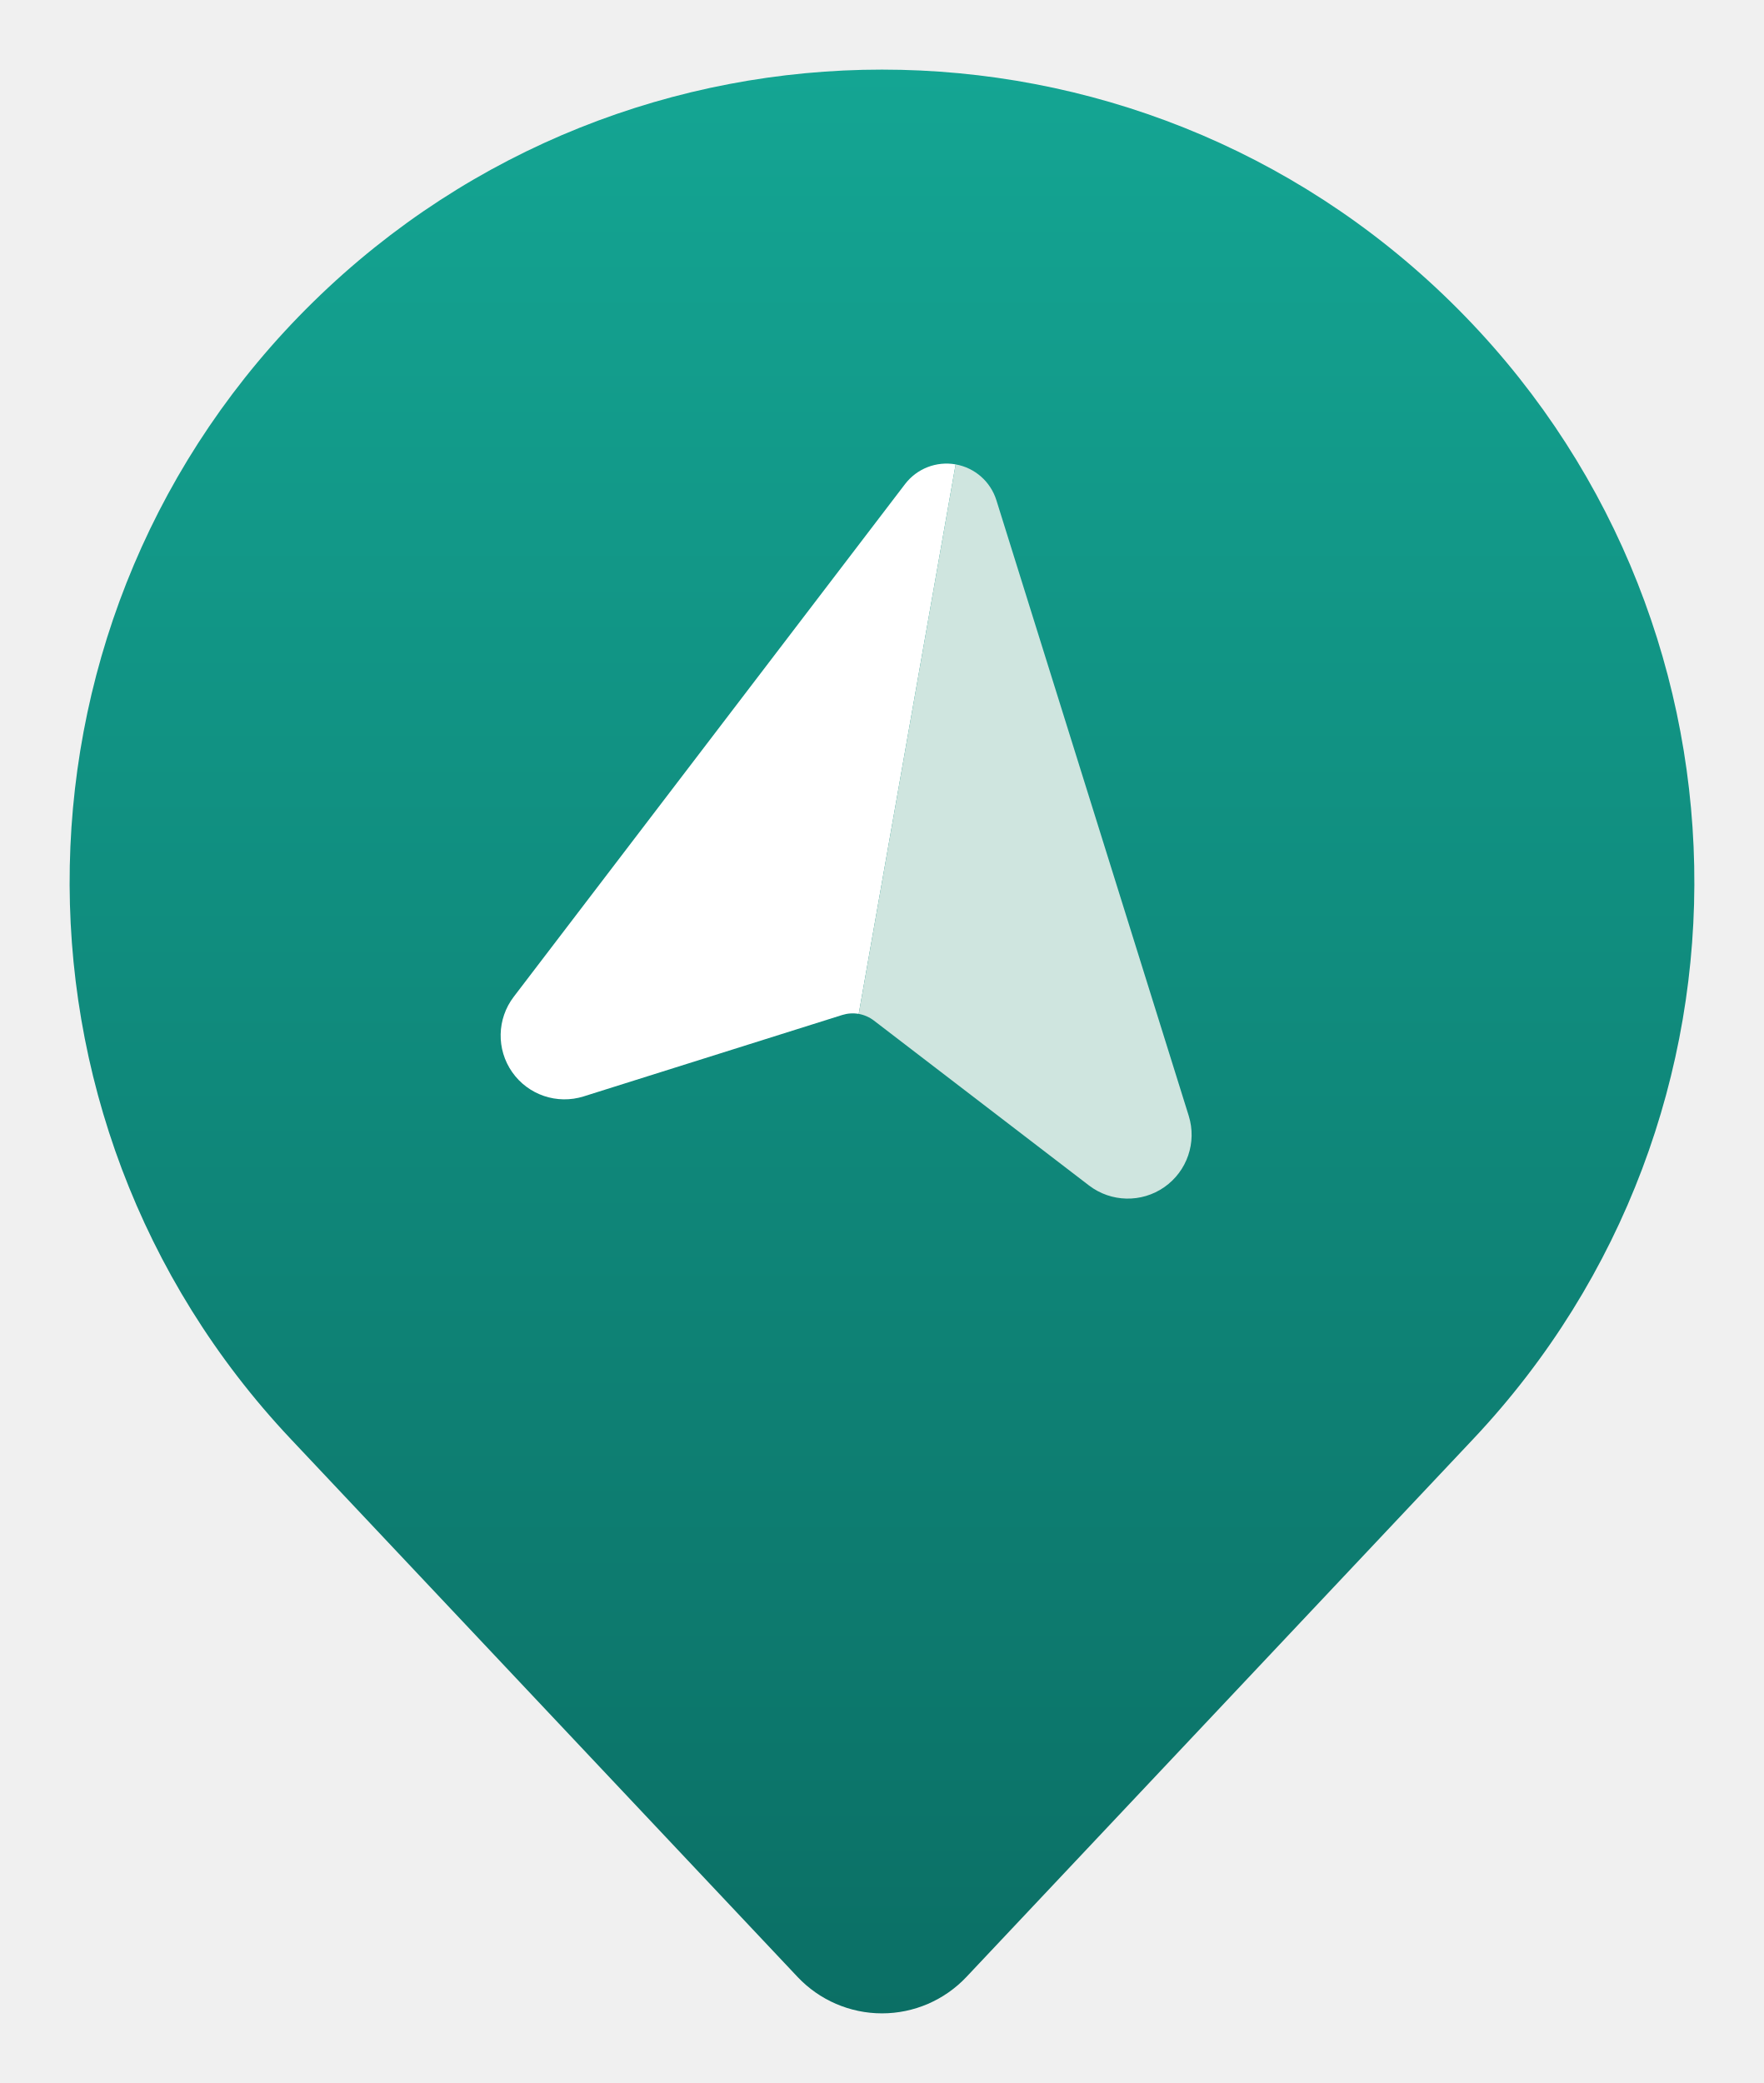
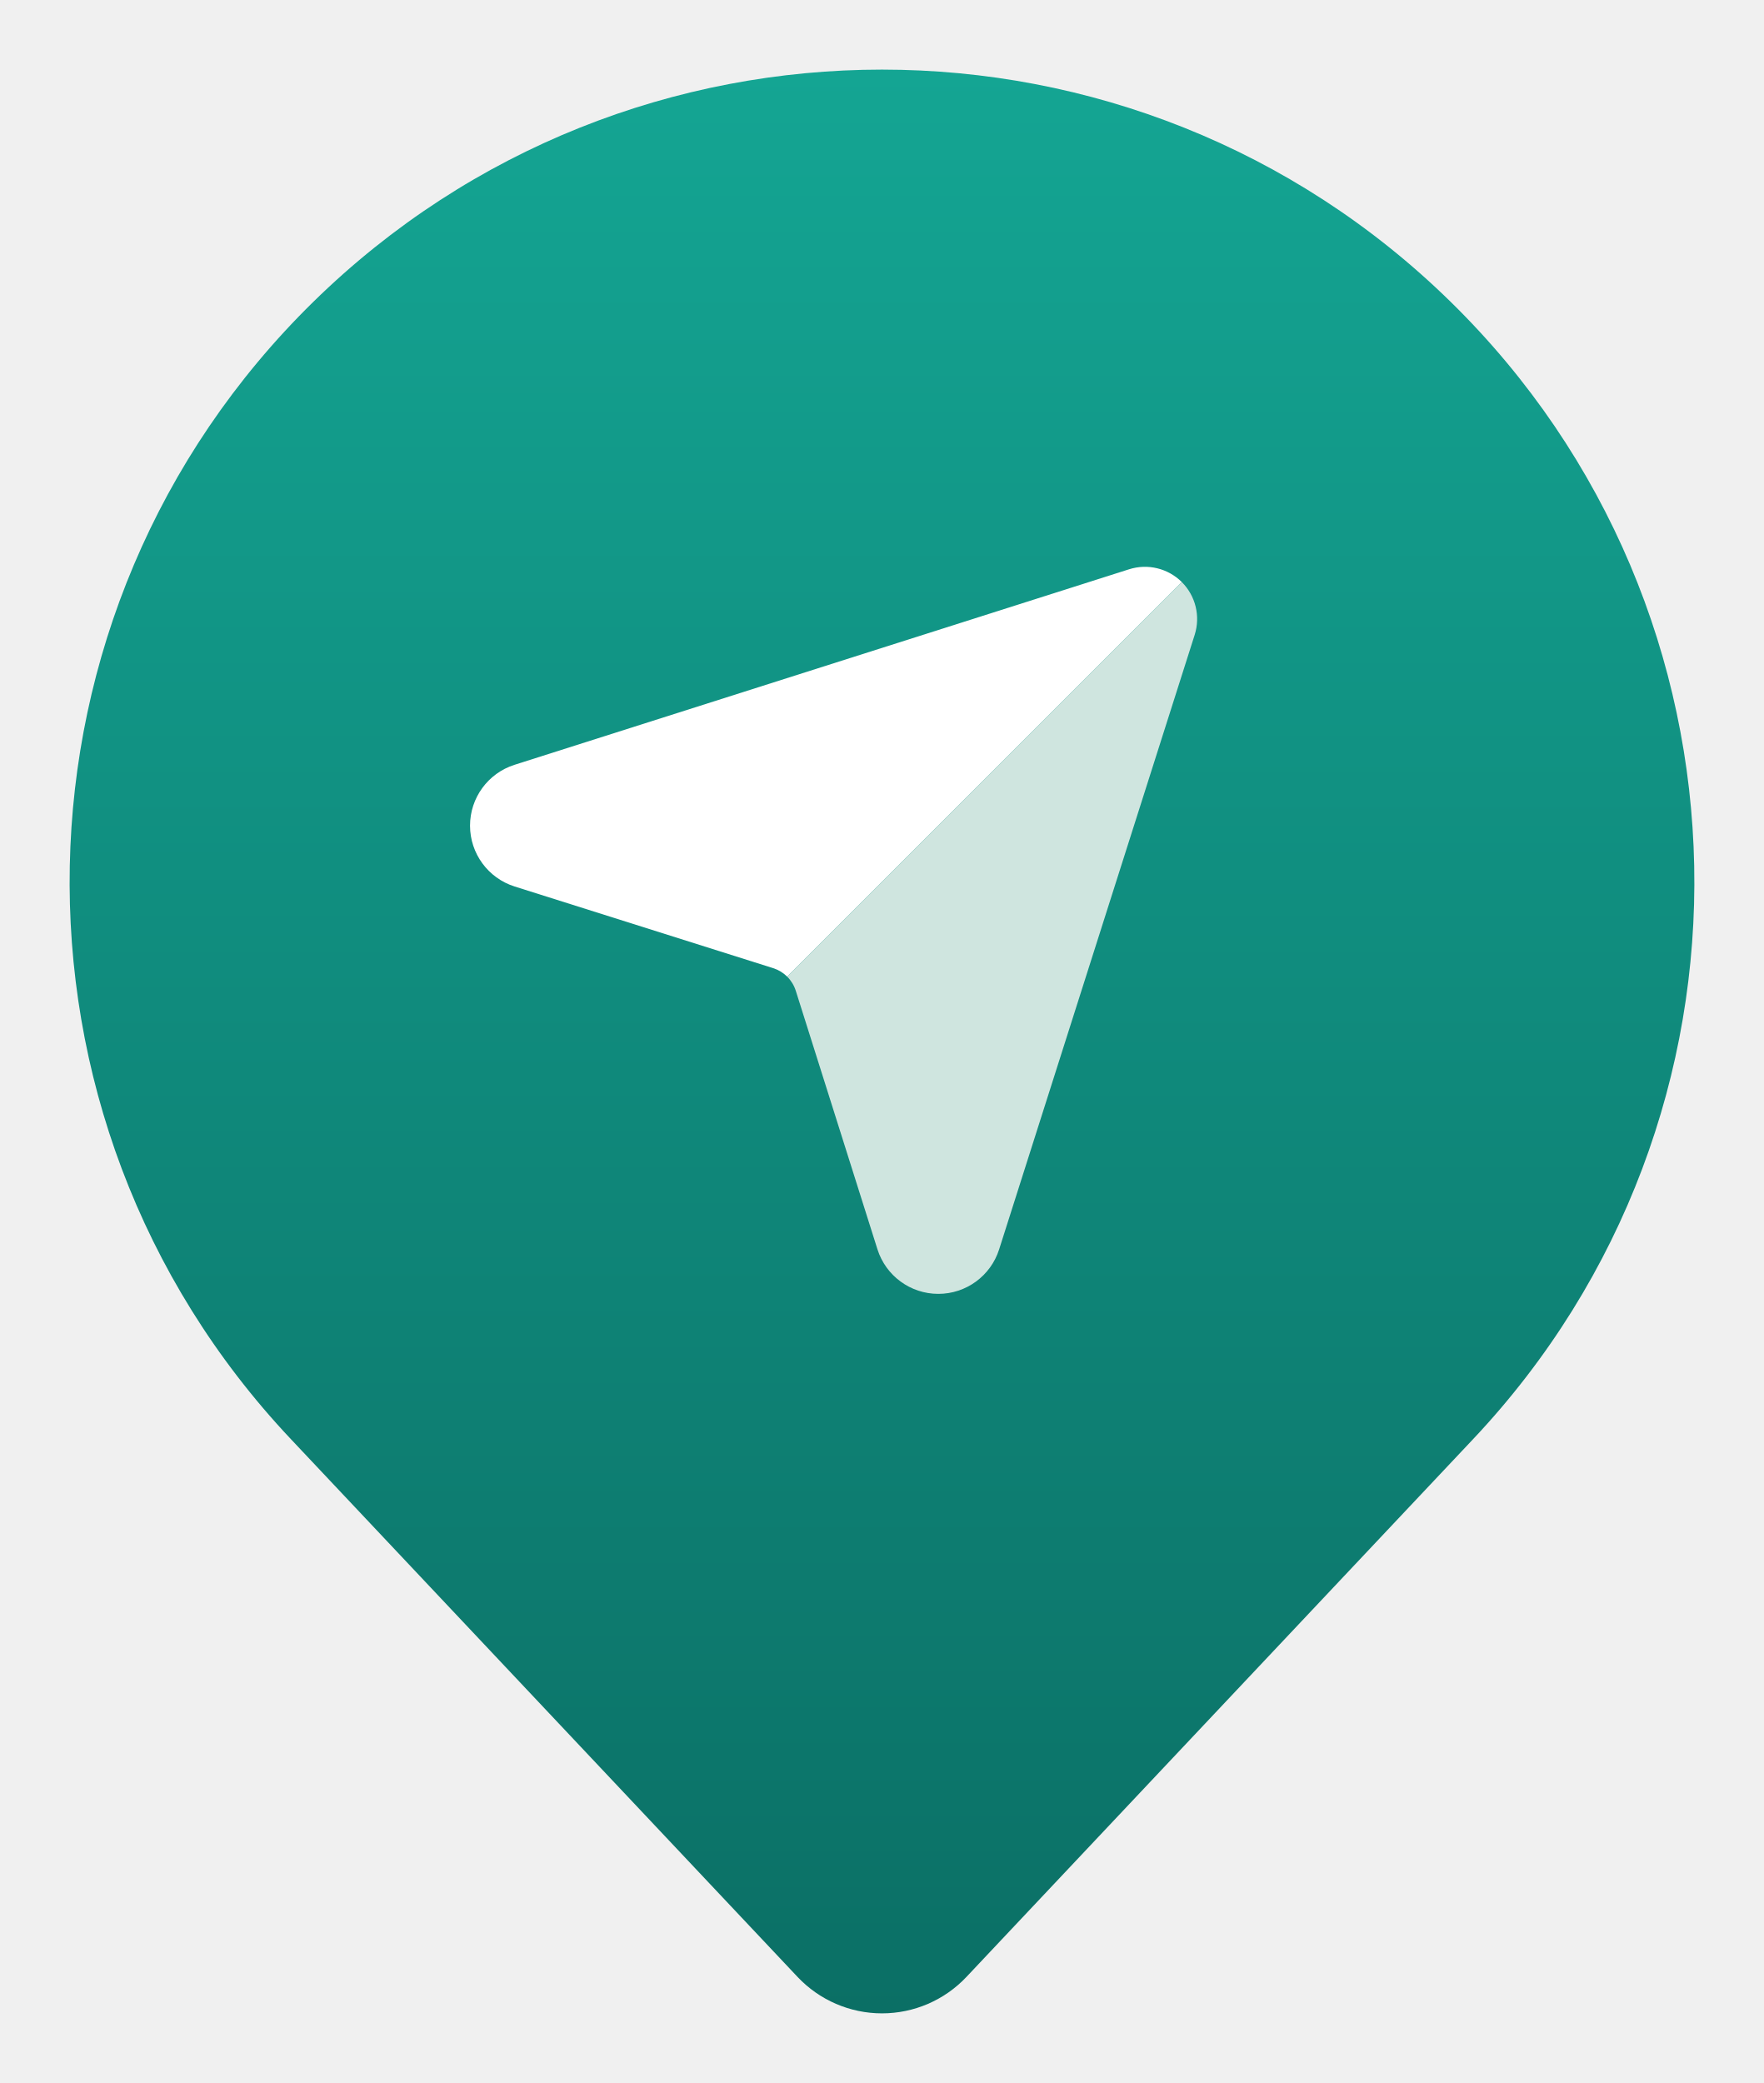
<svg xmlns="http://www.w3.org/2000/svg" width="608" height="718" viewBox="0 0 608 718">
  <defs>
    <linearGradient id="g" x1="0" y1="24" x2="0" y2="694" gradientUnits="userSpaceOnUse">
      <stop offset="0" stop-color="#14a593" />
      <stop offset="1" stop-color="#0b6f65" />
    </linearGradient>
  </defs>
  <path fill="url(#g)" d="M507.8,496L333.11,681.43A40,40 0 0,1 274.89,681.43L100.2,496A280,280 0 1,1 507.8,496Z" />
-   <path fill="#ffffff" d="M295.98,349.49A12,12 0 0,0 290.29,349.86L201.18,377.92A22,22 0 0,1 177.08,343.58L311.94,166.87A18,18 0 0,1 329.38,160.07Z" />
-   <path fill="#cfe5df" d="M329.38,160.07A18,18 0 0,1 343.43,172.43L409.72,384.6A22,22 0 0,1 375.34,408.62L301.2,351.78A12,12 0 0,0 295.98,349.49Z" />
+   <path fill="#ffffff" d="M271.34,336.66A12,12 0 0,0 266.47,333.71L177.38,305.57A22,22 0 0,1 177.33,263.63L389.16,196.23A18,18 0 0,1 407.35,200.65Z" />
+   <path fill="#cfe5df" d="M407.35,200.65A18,18 0 0,1 411.77,218.84L344.37,430.67A22,22 0 0,1 302.43,430.62L274.29,341.53A12,12 0 0,0 271.34,336.66Z" />
</svg>
